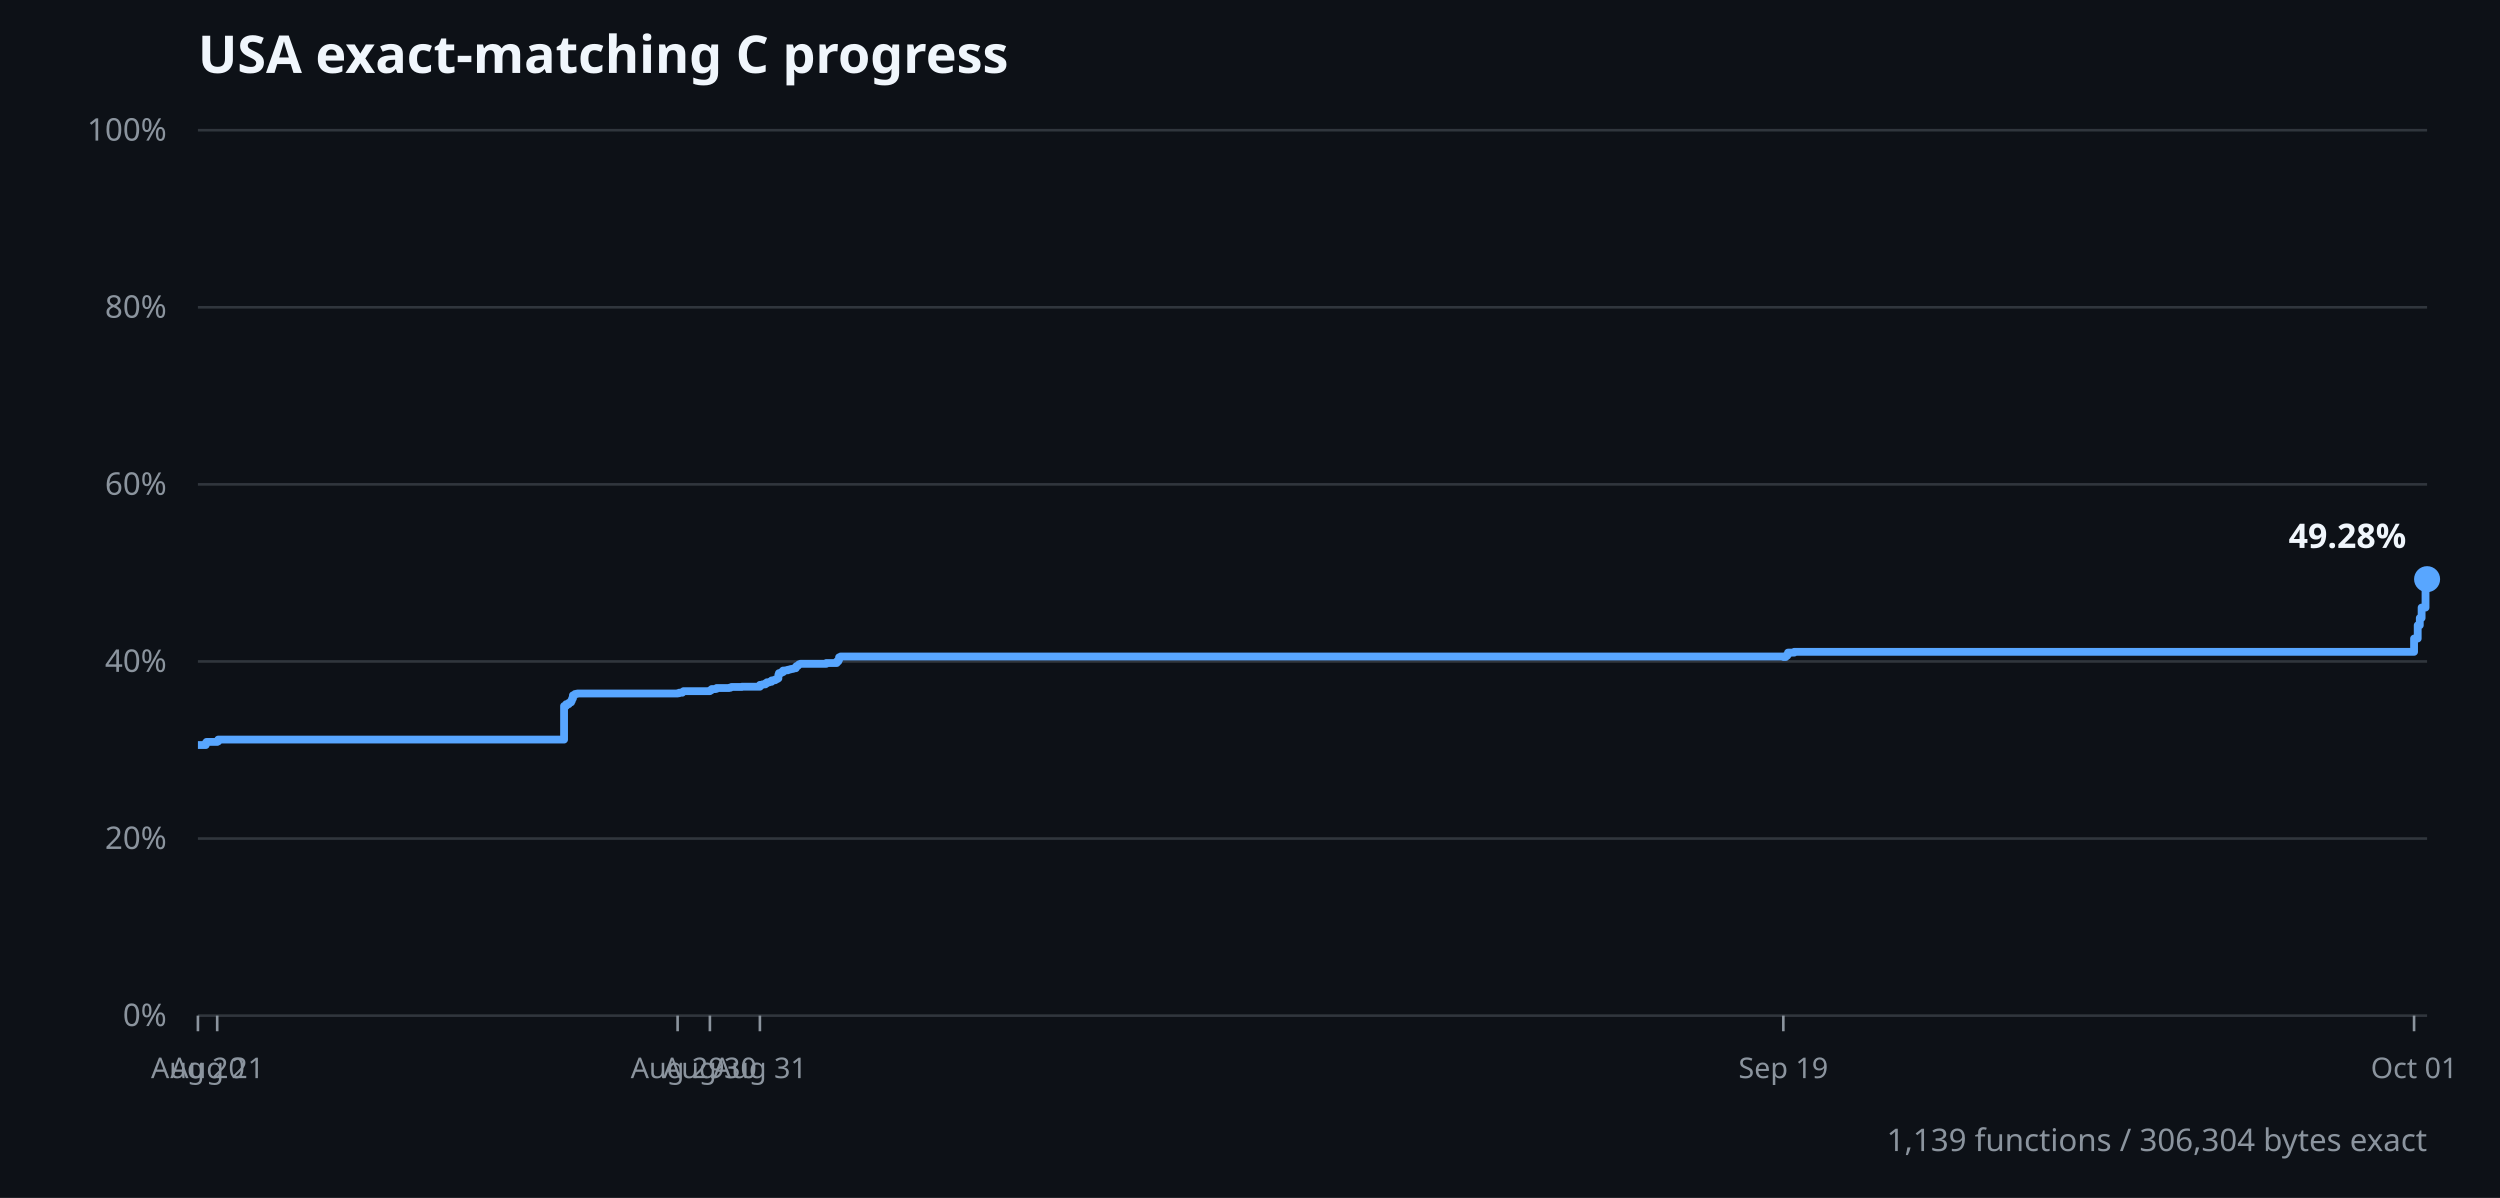
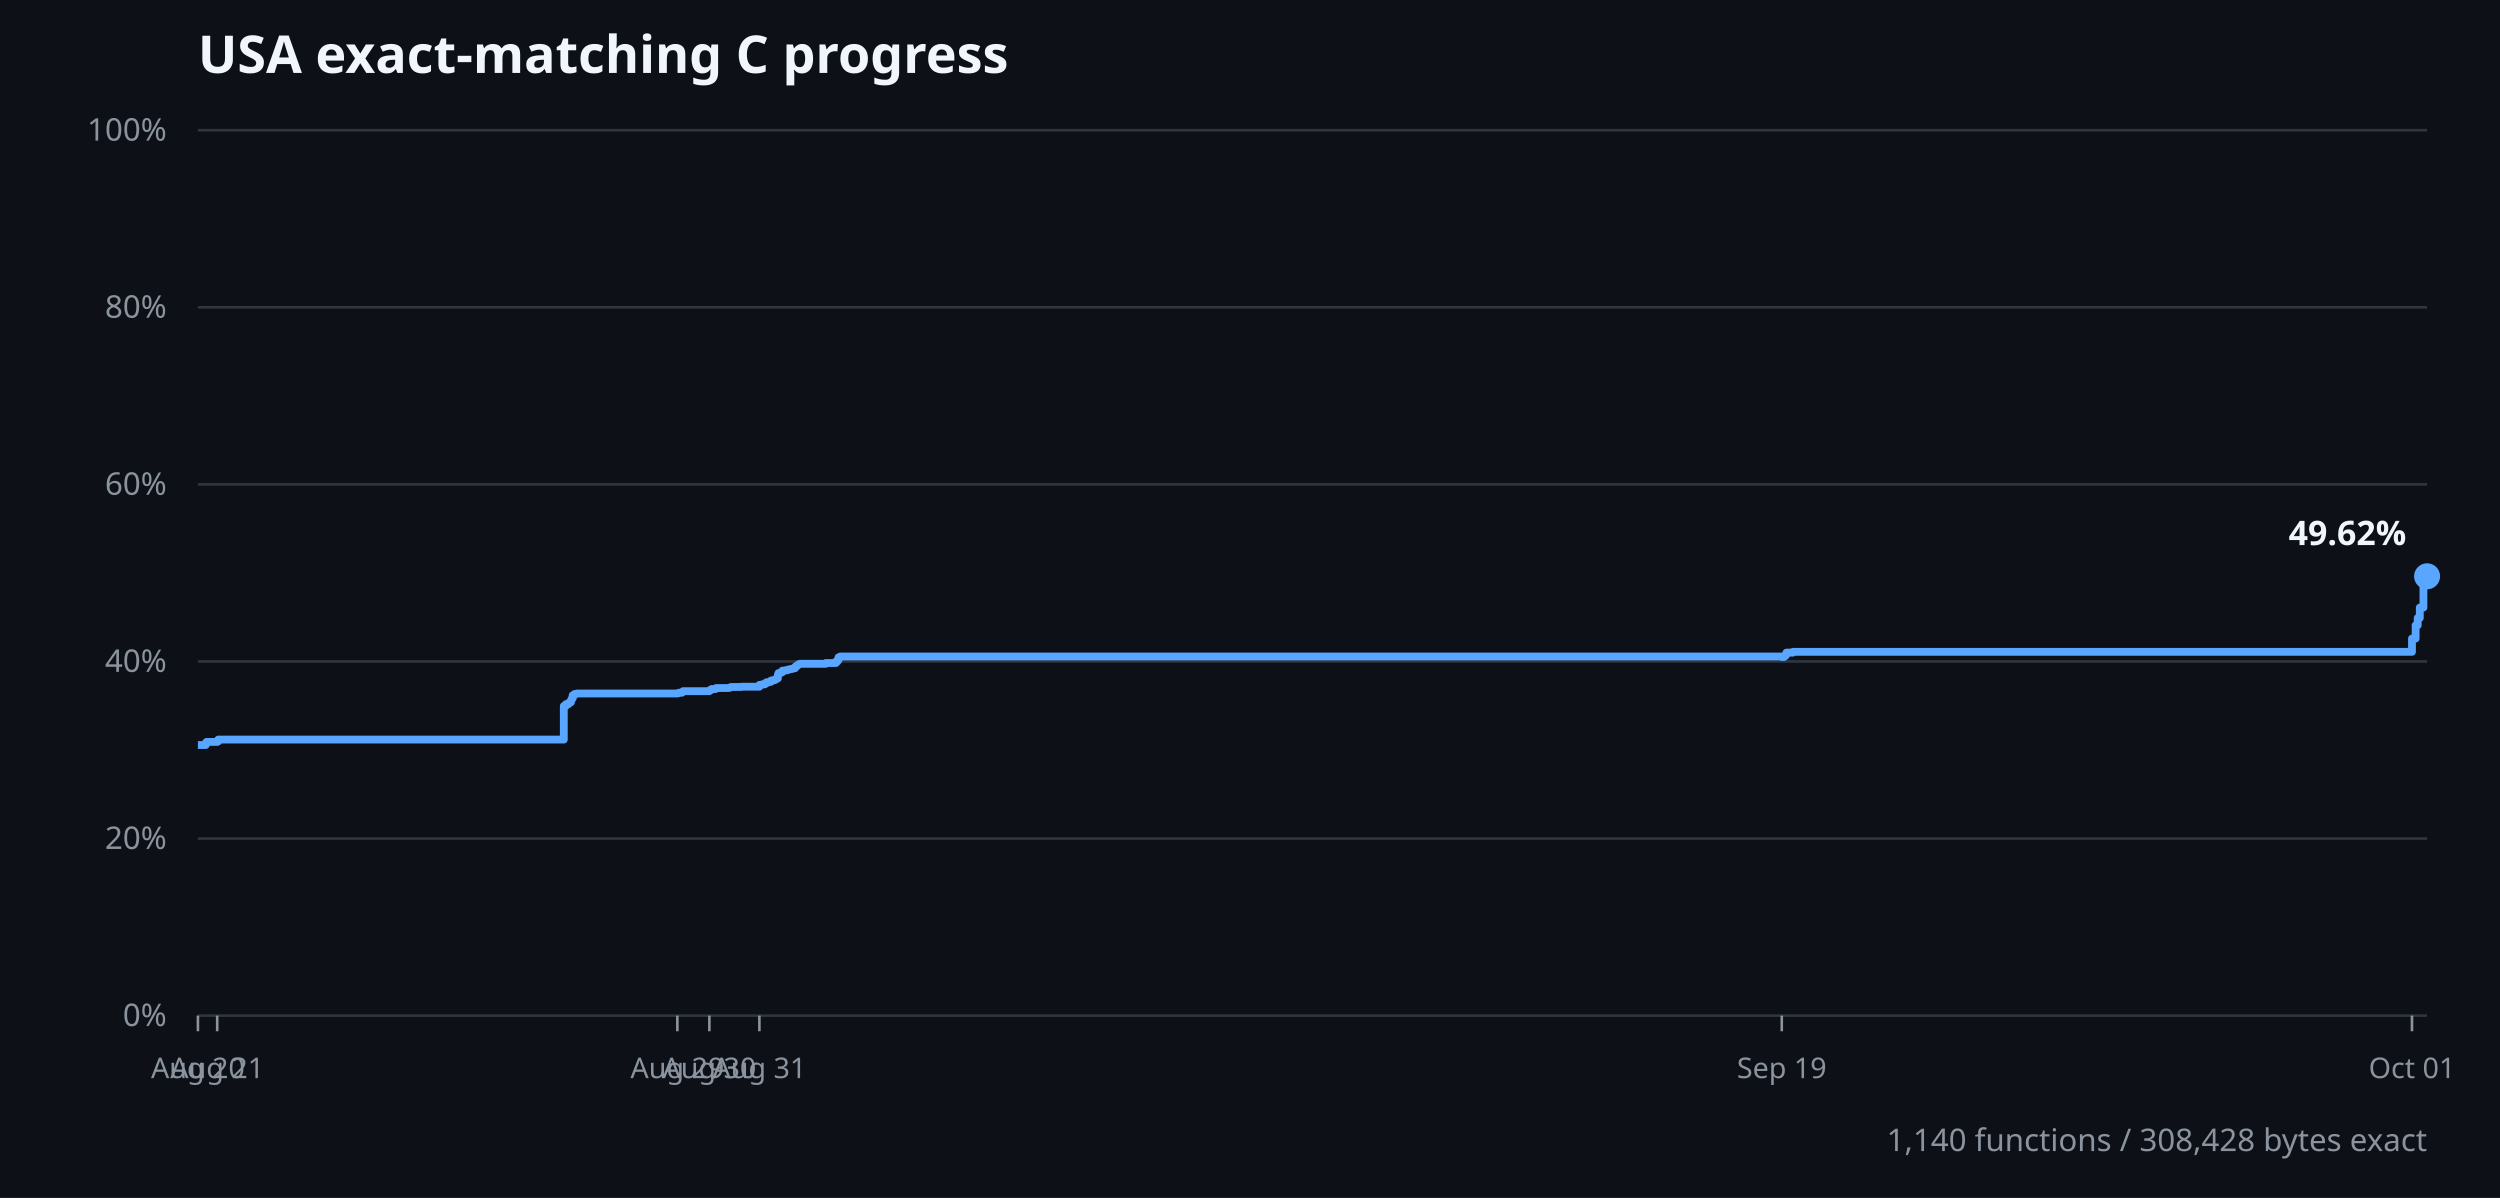
<svg xmlns="http://www.w3.org/2000/svg" width="960" height="460" viewBox="0 0 960 460" role="img">
  <rect width="100%" height="100%" fill="#0d1117" />
  <text x="76" y="28" fill="#f0f6fc" font-family="sans-serif" font-size="20" font-weight="600">USA exact-matching C progress</text>
  <line x1="76" y1="390.0" x2="932" y2="390.0" stroke="#30363d" />
  <text x="64" y="394.0" text-anchor="end" fill="#8b949e" font-family="sans-serif" font-size="12">0%</text>
  <line x1="76" y1="322.0" x2="932" y2="322.0" stroke="#30363d" />
  <text x="64" y="326.0" text-anchor="end" fill="#8b949e" font-family="sans-serif" font-size="12">20%</text>
  <line x1="76" y1="254.0" x2="932" y2="254.0" stroke="#30363d" />
  <text x="64" y="258.0" text-anchor="end" fill="#8b949e" font-family="sans-serif" font-size="12">40%</text>
  <line x1="76" y1="186.0" x2="932" y2="186.0" stroke="#30363d" />
  <text x="64" y="190.0" text-anchor="end" fill="#8b949e" font-family="sans-serif" font-size="12">60%</text>
  <line x1="76" y1="118.0" x2="932" y2="118.0" stroke="#30363d" />
  <text x="64" y="122.0" text-anchor="end" fill="#8b949e" font-family="sans-serif" font-size="12">80%</text>
  <line x1="76" y1="50.0" x2="932" y2="50.0" stroke="#30363d" />
  <text x="64" y="54.0" text-anchor="end" fill="#8b949e" font-family="sans-serif" font-size="12">100%</text>
  <line x1="76.0" y1="390" x2="76.0" y2="396" stroke="#8b949e" />
  <text x="76.0" y="414" text-anchor="middle" fill="#8b949e" font-family="sans-serif" font-size="11">Aug 20</text>
  <line x1="83.4" y1="390" x2="83.4" y2="396" stroke="#8b949e" />
  <text x="83.4" y="414" text-anchor="middle" fill="#8b949e" font-family="sans-serif" font-size="11">Aug 21</text>
-   <line x1="260.2" y1="390" x2="260.2" y2="396" stroke="#8b949e" />
-   <text x="260.2" y="414" text-anchor="middle" fill="#8b949e" font-family="sans-serif" font-size="11">Aug 29</text>
-   <line x1="272.6" y1="390" x2="272.6" y2="396" stroke="#8b949e" />
-   <text x="272.6" y="414" text-anchor="middle" fill="#8b949e" font-family="sans-serif" font-size="11">Aug 30</text>
-   <line x1="291.8" y1="390" x2="291.8" y2="396" stroke="#8b949e" />
-   <text x="291.8" y="414" text-anchor="middle" fill="#8b949e" font-family="sans-serif" font-size="11">Aug 31</text>
-   <line x1="684.8" y1="390" x2="684.8" y2="396" stroke="#8b949e" />
-   <text x="684.8" y="414" text-anchor="middle" fill="#8b949e" font-family="sans-serif" font-size="11">Sep 19</text>
-   <line x1="927.0" y1="390" x2="927.0" y2="396" stroke="#8b949e" />
-   <text x="927.0" y="414" text-anchor="middle" fill="#8b949e" font-family="sans-serif" font-size="11">Oct 01</text>
-   <path d="M 76.0 286.1 H 79.0 V 285.3 H 79.3 V 284.9 H 83.4 V 284.7 H 83.8 V 284.0 H 216.6 V 271.1 H 217.4 V 270.4 H 218.4 V 269.9 H 218.8 V 269.7 H 219.3 V 269.1 H 219.6 V 268.5 H 219.7 V 268.2 H 220.0 V 267.0 H 220.6 V 266.7 H 220.8 V 266.5 H 221.3 V 266.4 H 221.5 V 266.4 H 221.8 V 266.3 H 260.2 V 266.2 H 260.8 V 266.0 H 261.3 V 266.0 H 261.8 V 266.0 H 262.0 V 265.8 H 262.2 V 265.6 H 262.5 V 265.4 H 262.8 V 265.4 H 272.6 V 265.1 H 273.1 V 264.8 H 273.3 V 264.6 H 274.7 V 264.6 H 274.8 V 264.6 H 274.8 V 264.5 H 275.2 V 264.2 H 280.0 V 264.1 H 280.5 V 264.0 H 280.7 V 263.9 H 280.9 V 263.8 H 284.9 V 263.7 H 291.8 V 263.0 H 292.8 V 262.8 H 293.9 V 262.4 H 294.5 V 262.0 H 295.5 V 261.8 H 295.9 V 261.8 H 296.3 V 261.3 H 296.8 V 261.2 H 297.7 V 260.9 H 298.2 V 260.7 H 298.6 V 260.5 H 298.9 V 259.1 H 299.1 V 258.5 H 299.6 V 258.5 H 299.9 V 258.4 H 300.0 V 258.1 H 300.7 V 257.5 H 301.7 V 257.4 H 302.1 V 257.4 H 302.5 V 257.2 H 303.0 V 257.1 H 303.4 V 257.0 H 303.7 V 256.9 H 304.3 V 256.8 H 304.7 V 256.7 H 304.9 V 256.6 H 305.6 V 256.1 H 305.8 V 255.8 H 306.0 V 255.7 H 306.4 V 255.5 H 306.6 V 255.3 H 306.8 V 255.1 H 307.1 V 255.0 H 307.3 V 254.9 H 317.3 V 254.6 H 321.3 V 254.0 H 321.9 V 253.4 H 322.2 V 252.4 H 322.8 V 252.1 H 684.8 V 252.3 H 685.7 V 251.8 H 686.3 V 251.4 H 686.6 V 250.6 H 689.0 V 250.3 H 927.0 V 245.2 H 928.4 V 240.1 H 929.2 V 237.3 H 929.9 V 233.3 H 931.4 V 224.9 H 931.9 V 223.2 H 932.0 V 222.4" fill="none" stroke="#58a6ff" stroke-width="3" stroke-linejoin="round" />
-   <circle cx="932.0" cy="222.4" r="5" fill="#58a6ff" />
-   <text x="924.0" y="210.4" text-anchor="end" fill="#f0f6fc" font-family="sans-serif" font-size="13" font-weight="600">49.28%</text>
-   <text x="932" y="442" text-anchor="end" fill="#8b949e" font-family="sans-serif" font-size="12">1,139 functions / 306,304 bytes exact</text>
+   <line x1="260.1" y1="390" x2="260.1" y2="396" stroke="#8b949e" />
+   <text x="260.1" y="414" text-anchor="middle" fill="#8b949e" font-family="sans-serif" font-size="11">Aug 29</text>
+   <line x1="272.4" y1="390" x2="272.4" y2="396" stroke="#8b949e" />
+   <text x="272.4" y="414" text-anchor="middle" fill="#8b949e" font-family="sans-serif" font-size="11">Aug 30</text>
+   <line x1="291.6" y1="390" x2="291.6" y2="396" stroke="#8b949e" />
+   <text x="291.6" y="414" text-anchor="middle" fill="#8b949e" font-family="sans-serif" font-size="11">Aug 31</text>
+   <line x1="684.2" y1="390" x2="684.2" y2="396" stroke="#8b949e" />
+   <text x="684.2" y="414" text-anchor="middle" fill="#8b949e" font-family="sans-serif" font-size="11">Sep 19</text>
+   <line x1="926.2" y1="390" x2="926.2" y2="396" stroke="#8b949e" />
+   <text x="926.2" y="414" text-anchor="middle" fill="#8b949e" font-family="sans-serif" font-size="11">Oct 01</text>
+   <path d="M 76.0 286.1 H 79.0 V 285.3 H 79.3 V 284.9 H 83.4 V 284.7 H 83.8 V 284.0 H 216.5 V 271.1 H 217.3 V 270.4 H 218.3 V 269.9 H 218.7 V 269.7 H 219.2 V 269.1 H 219.4 V 268.5 H 219.6 V 268.2 H 219.9 V 267.0 H 220.5 V 266.7 H 220.6 V 266.5 H 221.1 V 266.4 H 221.4 V 266.4 H 221.7 V 266.3 H 260.1 V 266.2 H 260.7 V 266.0 H 261.1 V 266.0 H 261.7 V 266.0 H 261.9 V 265.8 H 262.1 V 265.6 H 262.3 V 265.4 H 262.6 V 265.4 H 272.4 V 265.1 H 272.9 V 264.8 H 273.2 V 264.6 H 274.5 V 264.6 H 274.6 V 264.6 H 274.7 V 264.5 H 275.0 V 264.2 H 279.8 V 264.1 H 280.3 V 264.0 H 280.5 V 263.9 H 280.7 V 263.8 H 284.7 V 263.7 H 291.6 V 263.0 H 292.6 V 262.8 H 293.7 V 262.4 H 294.3 V 262.0 H 295.3 V 261.8 H 295.7 V 261.8 H 296.1 V 261.3 H 296.6 V 261.2 H 297.5 V 260.9 H 298.0 V 260.7 H 298.4 V 260.5 H 298.7 V 259.1 H 298.9 V 258.5 H 299.4 V 258.5 H 299.7 V 258.4 H 299.8 V 258.1 H 300.5 V 257.5 H 301.5 V 257.4 H 301.9 V 257.4 H 302.3 V 257.2 H 302.8 V 257.1 H 303.2 V 257.0 H 303.5 V 256.9 H 304.1 V 256.8 H 304.5 V 256.7 H 304.7 V 256.6 H 305.3 V 256.1 H 305.6 V 255.8 H 305.8 V 255.7 H 306.2 V 255.5 H 306.4 V 255.3 H 306.6 V 255.1 H 306.9 V 255.0 H 307.1 V 254.9 H 317.1 V 254.6 H 321.0 V 254.0 H 321.6 V 253.4 H 322.0 V 252.4 H 322.6 V 252.1 H 684.2 V 252.3 H 685.1 V 251.8 H 685.7 V 251.4 H 686.0 V 250.6 H 688.5 V 250.3 H 926.2 V 245.2 H 927.6 V 240.1 H 928.4 V 237.3 H 929.2 V 233.3 H 930.6 V 224.9 H 931.1 V 223.2 H 931.2 V 222.4 H 932.0 V 221.3" fill="none" stroke="#58a6ff" stroke-width="3" stroke-linejoin="round" />
+   <circle cx="932.0" cy="221.3" r="5" fill="#58a6ff" />
+   <text x="924.0" y="209.3" text-anchor="end" fill="#f0f6fc" font-family="sans-serif" font-size="13" font-weight="600">49.62%</text>
+   <text x="932" y="442" text-anchor="end" fill="#8b949e" font-family="sans-serif" font-size="12">1,140 functions / 308,428 bytes exact</text>
</svg>
